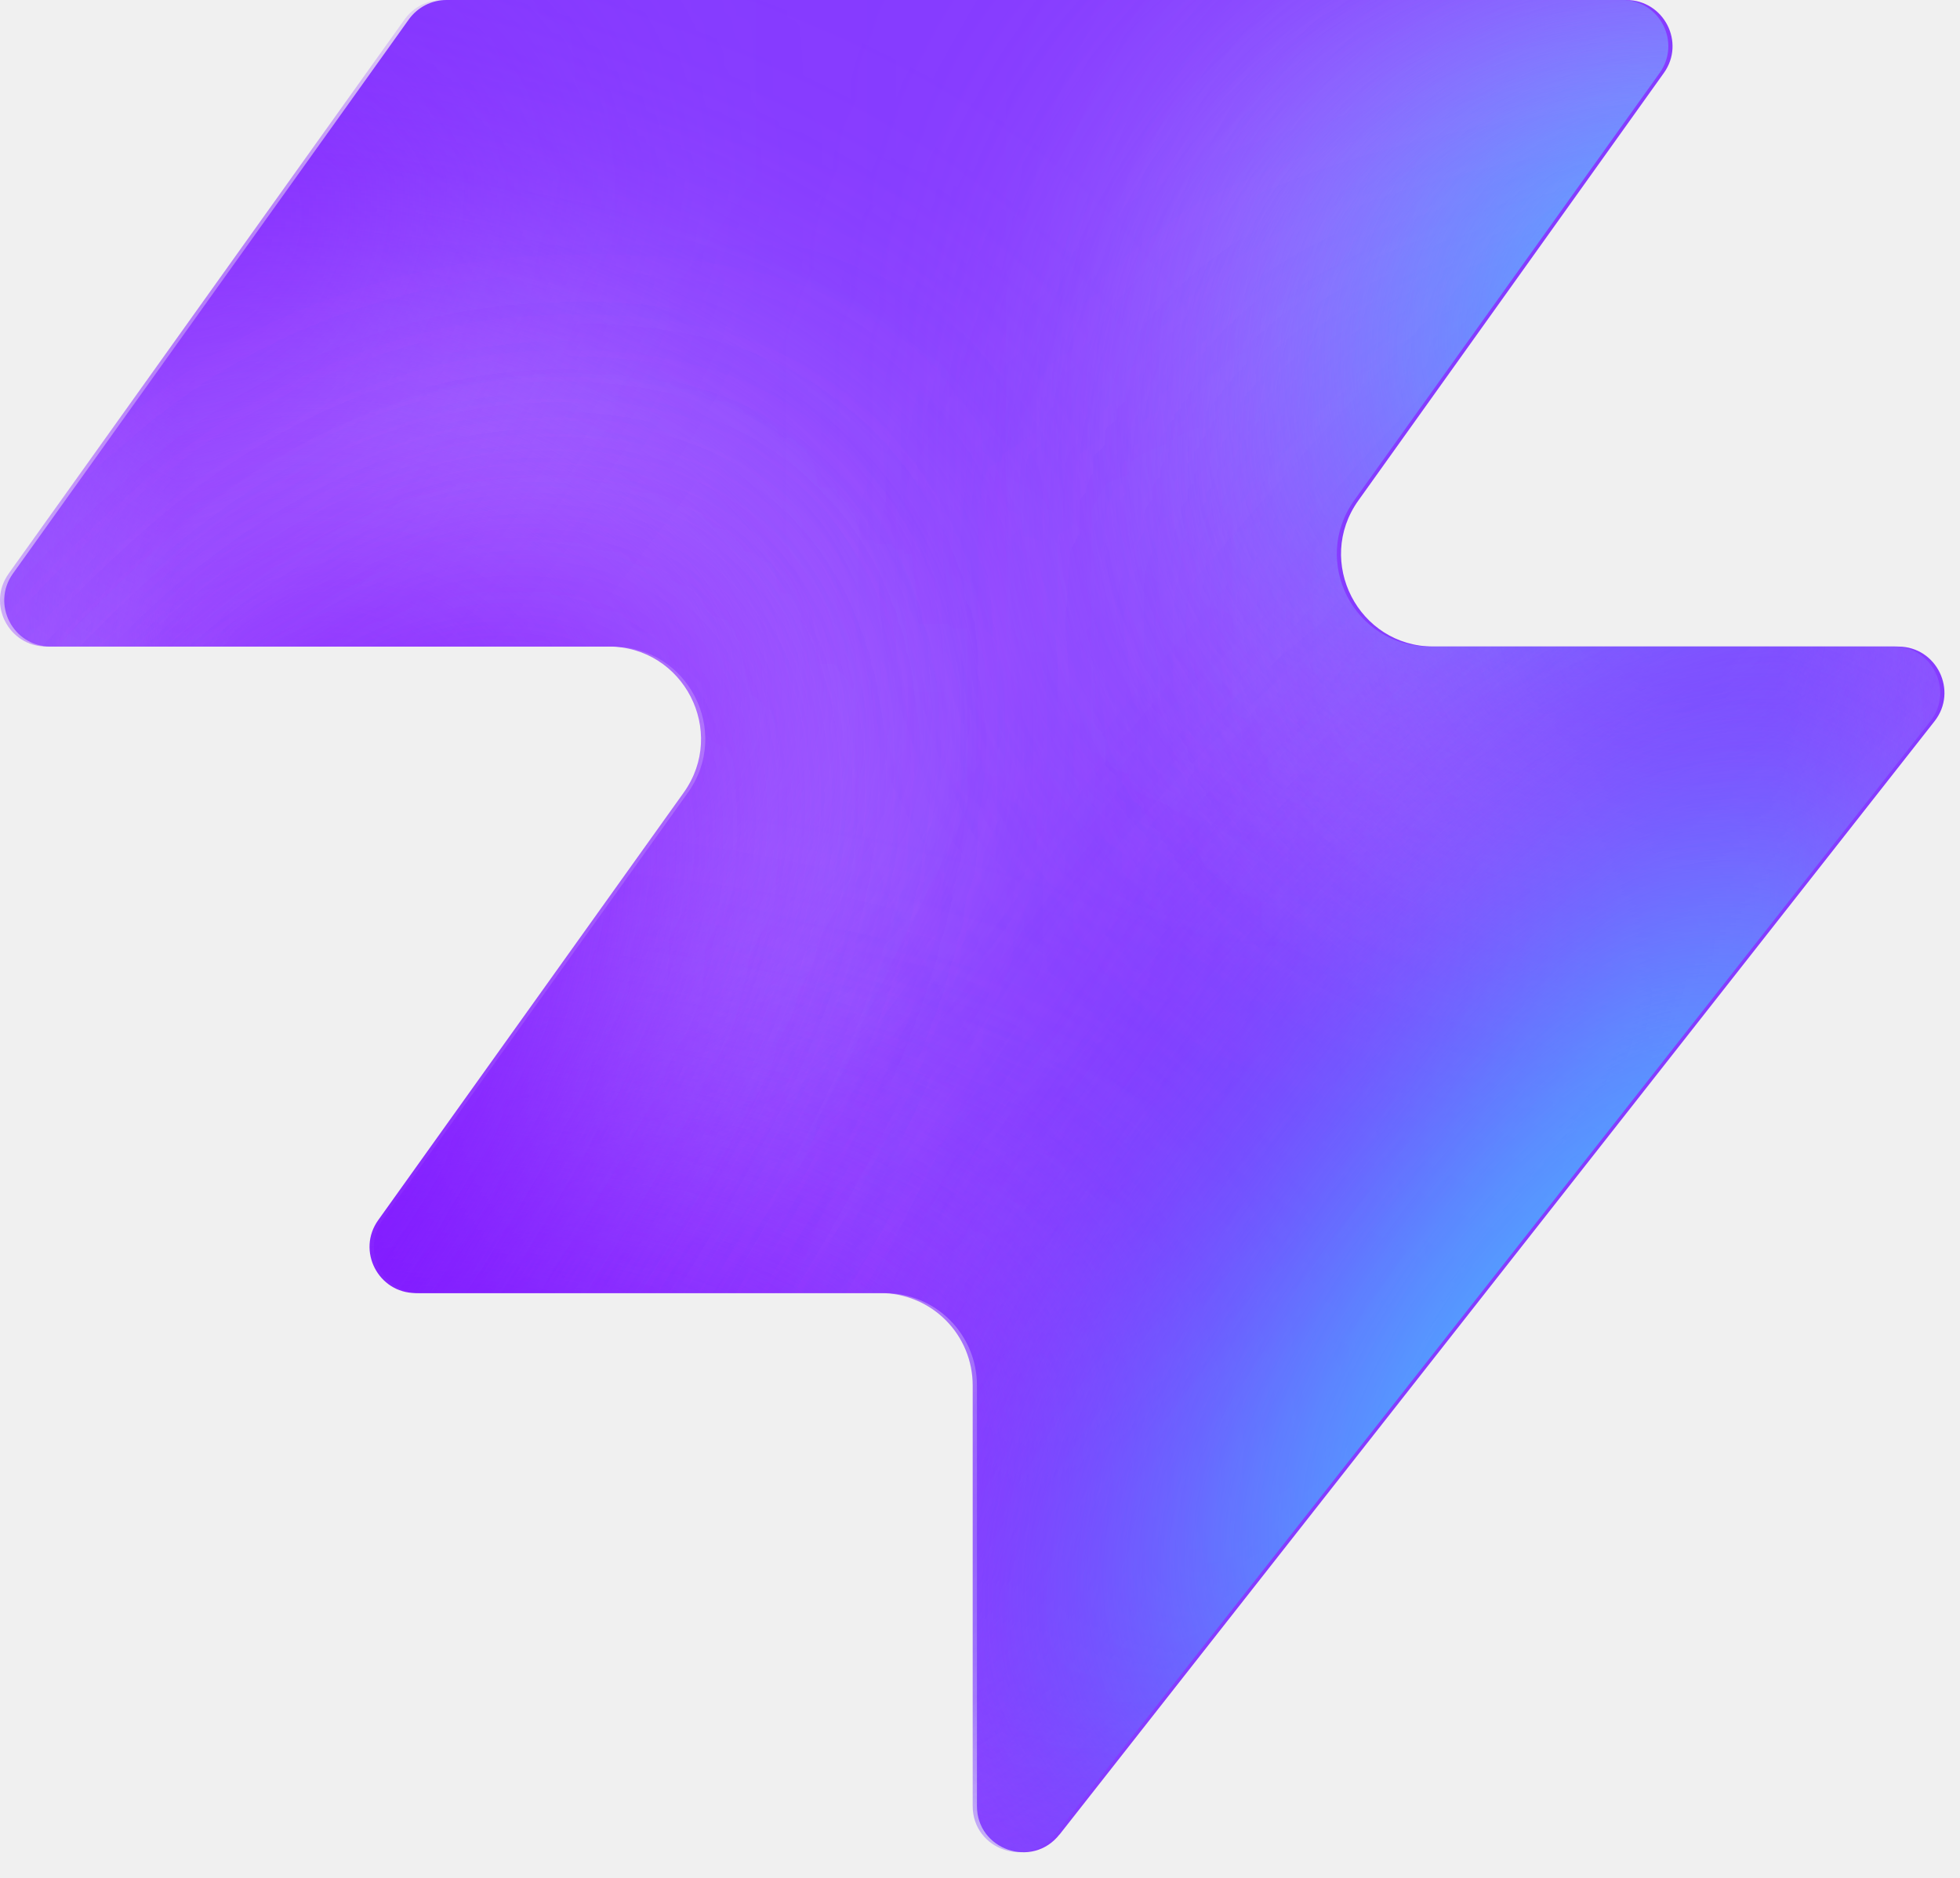
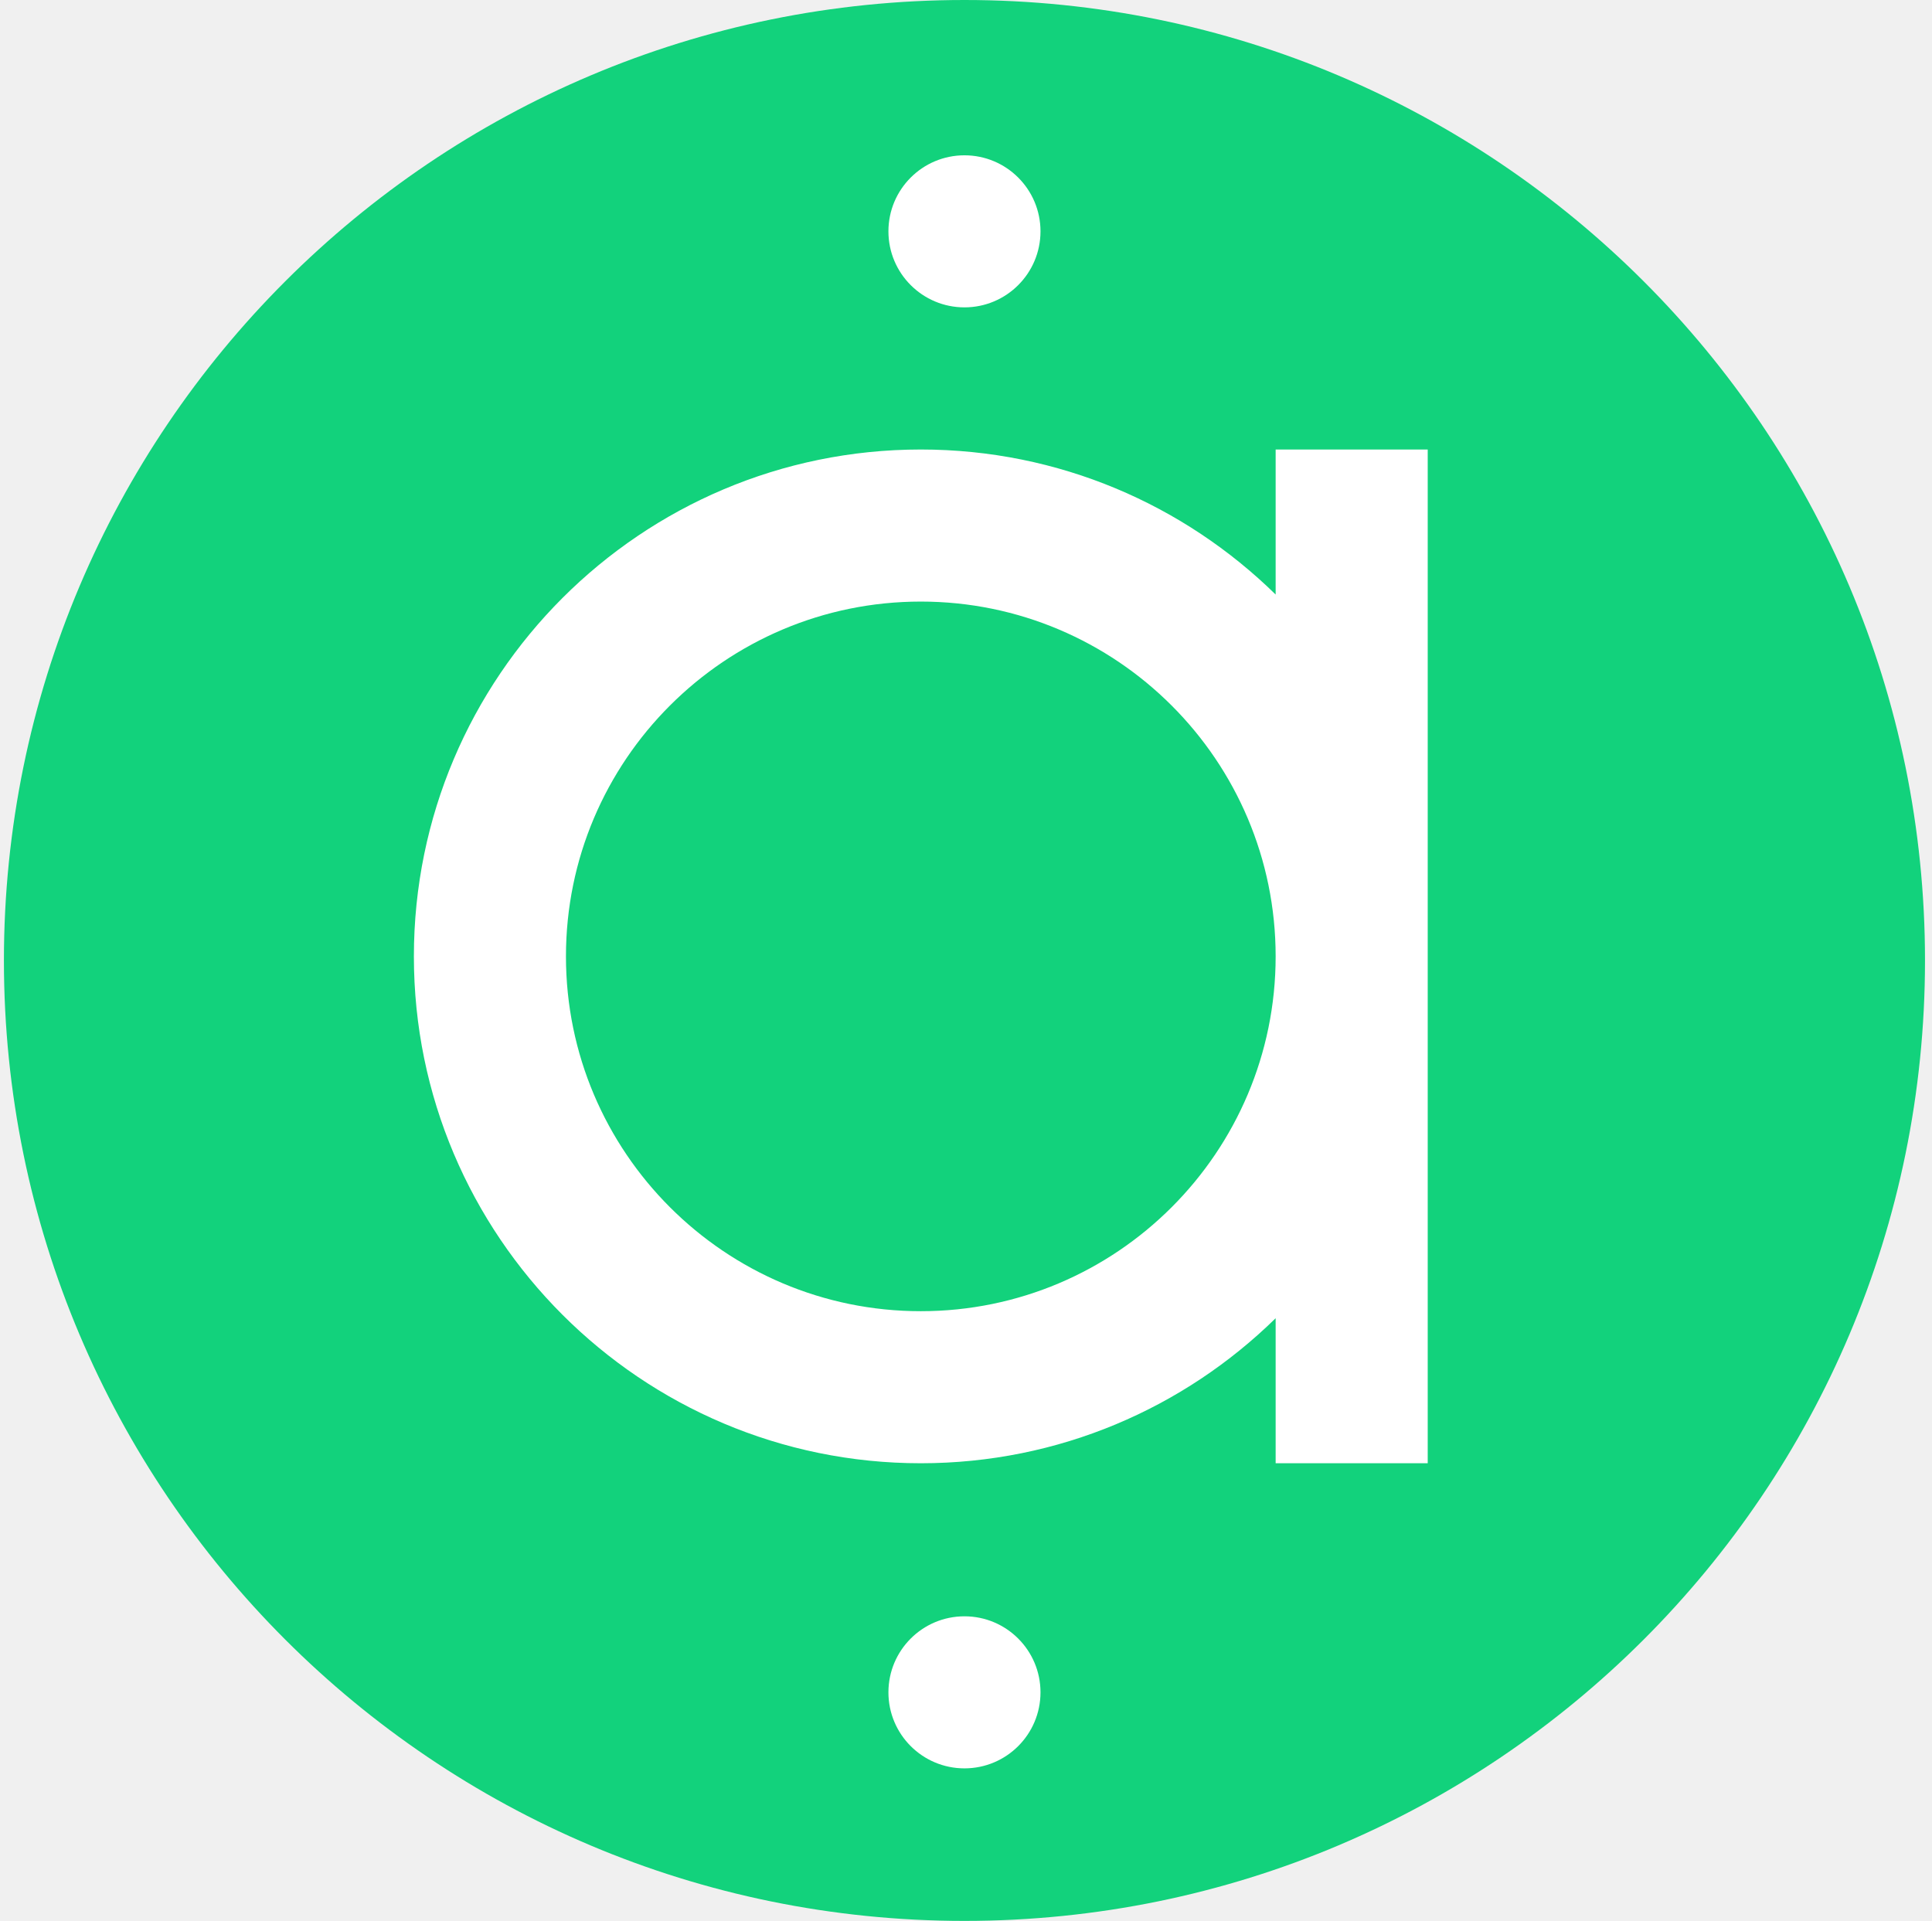
- <svg xmlns="http://www.w3.org/2000/svg" width="48" height="46" fill="none" viewBox="0 0 48 46">
-   <path fill="#863bff" d="M25.946 44.938c-.664.845-2.021.375-2.021-.698V33.937a2.26 2.26 0 0 0-2.262-2.262H10.287c-.92 0-1.456-1.04-.92-1.788l7.48-10.471c1.07-1.497 0-3.578-1.842-3.578H1.237c-.92 0-1.456-1.04-.92-1.788L10.013.474c.214-.297.556-.474.92-.474h28.894c.92 0 1.456 1.04.92 1.788l-7.48 10.471c-1.07 1.498 0 3.579 1.842 3.579h11.377c.943 0 1.473 1.088.89 1.83L25.947 44.94z" style="fill:#863bff;fill:color(display-p3 .525 .23 1);fill-opacity:1" />
-   <mask id="a" width="48" height="46" x="0" y="0" maskUnits="userSpaceOnUse" style="mask-type:alpha">
-     <path fill="#000" d="M25.842 44.938c-.664.844-2.021.375-2.021-.698V33.937a2.26 2.26 0 0 0-2.262-2.262H10.183c-.92 0-1.456-1.04-.92-1.788l7.48-10.471c1.07-1.498 0-3.579-1.842-3.579H1.133c-.92 0-1.456-1.04-.92-1.787L9.91.473c.214-.297.556-.474.92-.474h28.894c.92 0 1.456 1.04.92 1.788l-7.48 10.471c-1.07 1.498 0 3.578 1.842 3.578h11.377c.943 0 1.473 1.088.89 1.832L25.843 44.94z" style="fill:#000;fill-opacity:1" />
-   </mask>
-   <g mask="url(#a)">
-     <g filter="url(#b)">
-       <ellipse cx="5.508" cy="14.704" fill="#ede6ff" rx="5.508" ry="14.704" style="fill:#ede6ff;fill:color(display-p3 .927 .903 1);fill-opacity:1" transform="matrix(.00324 1 1 -.00324 -4.47 31.516)" />
+ <svg xmlns="http://www.w3.org/2000/svg" width="100%" height="100%" viewBox="0 0 177 176" version="1.1" xml:space="preserve" style="fill-rule:evenodd;clip-rule:evenodd;stroke-linejoin:round;stroke-miterlimit:2;">
+   <g id="logo-reducido" transform="matrix(1,0,0,1,-51,0)">
+     <g transform="matrix(1,0,0,1,-9.641,0)">
+       <circle cx="149" cy="88" r="88" style="fill:rgb(18,210,124);" />
    </g>
-     <g filter="url(#c)">
-       <ellipse cx="10.399" cy="29.851" fill="#ede6ff" rx="10.399" ry="29.851" style="fill:#ede6ff;fill:color(display-p3 .927 .903 1);fill-opacity:1" transform="matrix(.00324 1 1 -.00324 -39.328 7.883)" />
+     <g transform="matrix(1,0,0,1,88.883,0.0005)">
+       <path d="M78.985,120.78C70.606,128.998 59.128,134.068 46.476,134.068C20.844,134.068 0.035,113.258 0.035,87.626C0.035,61.994 20.845,41.185 46.476,41.185C59.128,41.185 70.605,46.255 78.985,54.473L78.985,41.185L92.917,41.185L92.917,134.068L78.985,134.068L78.985,120.78ZM78.985,87.627C78.985,69.685 64.418,55.118 46.476,55.118C28.534,55.118 13.967,69.685 13.967,87.627C13.967,105.569 28.534,120.136 46.476,120.136C64.418,120.136 78.985,105.569 78.985,87.627Z" style="fill:white;" />
    </g>
-     <g filter="url(#d)">
-       <ellipse cx="5.508" cy="30.487" fill="#7e14ff" rx="5.508" ry="30.487" style="fill:#7e14ff;fill:color(display-p3 .492 .077 1);fill-opacity:1" transform="rotate(89.814 -25.913 -14.639)scale(1 -1)" />
+     <g transform="matrix(1,0,0,1,0,14)">
+       <circle cx="139.359" cy="7.196" r="6.966" style="fill:white;" />
    </g>
-     <g filter="url(#e)">
-       <ellipse cx="5.508" cy="30.599" fill="#7e14ff" rx="5.508" ry="30.599" style="fill:#7e14ff;fill:color(display-p3 .492 .077 1);fill-opacity:1" transform="rotate(89.814 -32.644 -3.334)scale(1 -1)" />
-     </g>
-     <g filter="url(#f)">
-       <ellipse cx="5.508" cy="30.599" fill="#7e14ff" rx="5.508" ry="30.599" style="fill:#7e14ff;fill:color(display-p3 .492 .077 1);fill-opacity:1" transform="matrix(.00324 1 1 -.00324 -34.34 30.47)" />
-     </g>
-     <g filter="url(#g)">
-       <ellipse cx="14.072" cy="22.078" fill="#ede6ff" rx="14.072" ry="22.078" style="fill:#ede6ff;fill:color(display-p3 .927 .903 1);fill-opacity:1" transform="rotate(93.35 24.506 48.493)scale(-1 1)" />
-     </g>
-     <g filter="url(#h)">
-       <ellipse cx="3.47" cy="21.501" fill="#7e14ff" rx="3.47" ry="21.501" style="fill:#7e14ff;fill:color(display-p3 .492 .077 1);fill-opacity:1" transform="rotate(89.009 28.708 47.59)scale(-1 1)" />
-     </g>
-     <g filter="url(#i)">
-       <ellipse cx="3.47" cy="21.501" fill="#7e14ff" rx="3.47" ry="21.501" style="fill:#7e14ff;fill:color(display-p3 .492 .077 1);fill-opacity:1" transform="rotate(89.009 28.708 47.59)scale(-1 1)" />
-     </g>
-     <g filter="url(#j)">
-       <ellipse cx=".387" cy="8.972" fill="#7e14ff" rx="4.407" ry="29.108" style="fill:#7e14ff;fill:color(display-p3 .492 .077 1);fill-opacity:1" transform="rotate(39.51 .387 8.972)" />
-     </g>
-     <g filter="url(#k)">
-       <ellipse cx="47.523" cy="-6.092" fill="#7e14ff" rx="4.407" ry="29.108" style="fill:#7e14ff;fill:color(display-p3 .492 .077 1);fill-opacity:1" transform="rotate(37.892 47.523 -6.092)" />
-     </g>
-     <g filter="url(#l)">
-       <ellipse cx="41.412" cy="6.333" fill="#47bfff" rx="5.971" ry="9.665" style="fill:#47bfff;fill:color(display-p3 .28 .748 1);fill-opacity:1" transform="rotate(37.892 41.412 6.333)" />
-     </g>
-     <g filter="url(#m)">
-       <ellipse cx="-1.879" cy="38.332" fill="#7e14ff" rx="4.407" ry="29.108" style="fill:#7e14ff;fill:color(display-p3 .492 .077 1);fill-opacity:1" transform="rotate(37.892 -1.88 38.332)" />
-     </g>
-     <g filter="url(#n)">
-       <ellipse cx="-1.879" cy="38.332" fill="#7e14ff" rx="4.407" ry="29.108" style="fill:#7e14ff;fill:color(display-p3 .492 .077 1);fill-opacity:1" transform="rotate(37.892 -1.88 38.332)" />
-     </g>
-     <g filter="url(#o)">
-       <ellipse cx="35.651" cy="29.907" fill="#7e14ff" rx="4.407" ry="29.108" style="fill:#7e14ff;fill:color(display-p3 .492 .077 1);fill-opacity:1" transform="rotate(37.892 35.651 29.907)" />
-     </g>
-     <g filter="url(#p)">
-       <ellipse cx="38.418" cy="32.4" fill="#47bfff" rx="5.971" ry="15.297" style="fill:#47bfff;fill:color(display-p3 .28 .748 1);fill-opacity:1" transform="rotate(37.892 38.418 32.4)" />
+     <g transform="matrix(1,0,0,1,0,-13)">
+       <circle cx="139.359" cy="168.058" r="6.966" style="fill:white;" />
    </g>
  </g>
-   <defs>
-     <filter id="b" width="60.045" height="41.654" x="-19.77" y="16.149" color-interpolation-filters="sRGB" filterUnits="userSpaceOnUse">
-       <feFlood flood-opacity="0" result="BackgroundImageFix" />
-       <feBlend in="SourceGraphic" in2="BackgroundImageFix" result="shape" />
-       <feGaussianBlur result="effect1_foregroundBlur_2002_17158" stdDeviation="7.659" />
-     </filter>
-     <filter id="c" width="90.34" height="51.437" x="-54.613" y="-7.533" color-interpolation-filters="sRGB" filterUnits="userSpaceOnUse">
-       <feFlood flood-opacity="0" result="BackgroundImageFix" />
-       <feBlend in="SourceGraphic" in2="BackgroundImageFix" result="shape" />
-       <feGaussianBlur result="effect1_foregroundBlur_2002_17158" stdDeviation="7.659" />
-     </filter>
-     <filter id="d" width="79.355" height="29.4" x="-49.64" y="2.03" color-interpolation-filters="sRGB" filterUnits="userSpaceOnUse">
-       <feFlood flood-opacity="0" result="BackgroundImageFix" />
-       <feBlend in="SourceGraphic" in2="BackgroundImageFix" result="shape" />
-       <feGaussianBlur result="effect1_foregroundBlur_2002_17158" stdDeviation="4.596" />
-     </filter>
-     <filter id="e" width="79.579" height="29.4" x="-45.045" y="20.029" color-interpolation-filters="sRGB" filterUnits="userSpaceOnUse">
-       <feFlood flood-opacity="0" result="BackgroundImageFix" />
-       <feBlend in="SourceGraphic" in2="BackgroundImageFix" result="shape" />
-       <feGaussianBlur result="effect1_foregroundBlur_2002_17158" stdDeviation="4.596" />
-     </filter>
-     <filter id="f" width="79.579" height="29.4" x="-43.513" y="21.178" color-interpolation-filters="sRGB" filterUnits="userSpaceOnUse">
-       <feFlood flood-opacity="0" result="BackgroundImageFix" />
-       <feBlend in="SourceGraphic" in2="BackgroundImageFix" result="shape" />
-       <feGaussianBlur result="effect1_foregroundBlur_2002_17158" stdDeviation="4.596" />
-     </filter>
-     <filter id="g" width="74.749" height="58.852" x="15.756" y="-17.901" color-interpolation-filters="sRGB" filterUnits="userSpaceOnUse">
-       <feFlood flood-opacity="0" result="BackgroundImageFix" />
-       <feBlend in="SourceGraphic" in2="BackgroundImageFix" result="shape" />
-       <feGaussianBlur result="effect1_foregroundBlur_2002_17158" stdDeviation="7.659" />
-     </filter>
-     <filter id="h" width="61.377" height="25.362" x="23.548" y="2.284" color-interpolation-filters="sRGB" filterUnits="userSpaceOnUse">
-       <feFlood flood-opacity="0" result="BackgroundImageFix" />
-       <feBlend in="SourceGraphic" in2="BackgroundImageFix" result="shape" />
-       <feGaussianBlur result="effect1_foregroundBlur_2002_17158" stdDeviation="4.596" />
-     </filter>
-     <filter id="i" width="61.377" height="25.362" x="23.548" y="2.284" color-interpolation-filters="sRGB" filterUnits="userSpaceOnUse">
-       <feFlood flood-opacity="0" result="BackgroundImageFix" />
-       <feBlend in="SourceGraphic" in2="BackgroundImageFix" result="shape" />
-       <feGaussianBlur result="effect1_foregroundBlur_2002_17158" stdDeviation="4.596" />
-     </filter>
-     <filter id="j" width="56.045" height="63.649" x="-27.636" y="-22.853" color-interpolation-filters="sRGB" filterUnits="userSpaceOnUse">
-       <feFlood flood-opacity="0" result="BackgroundImageFix" />
-       <feBlend in="SourceGraphic" in2="BackgroundImageFix" result="shape" />
-       <feGaussianBlur result="effect1_foregroundBlur_2002_17158" stdDeviation="4.596" />
-     </filter>
-     <filter id="k" width="54.814" height="64.646" x="20.116" y="-38.415" color-interpolation-filters="sRGB" filterUnits="userSpaceOnUse">
-       <feFlood flood-opacity="0" result="BackgroundImageFix" />
-       <feBlend in="SourceGraphic" in2="BackgroundImageFix" result="shape" />
-       <feGaussianBlur result="effect1_foregroundBlur_2002_17158" stdDeviation="4.596" />
-     </filter>
-     <filter id="l" width="33.541" height="35.313" x="24.641" y="-11.323" color-interpolation-filters="sRGB" filterUnits="userSpaceOnUse">
-       <feFlood flood-opacity="0" result="BackgroundImageFix" />
-       <feBlend in="SourceGraphic" in2="BackgroundImageFix" result="shape" />
-       <feGaussianBlur result="effect1_foregroundBlur_2002_17158" stdDeviation="4.596" />
-     </filter>
-     <filter id="m" width="54.814" height="64.646" x="-29.286" y="6.009" color-interpolation-filters="sRGB" filterUnits="userSpaceOnUse">
-       <feFlood flood-opacity="0" result="BackgroundImageFix" />
-       <feBlend in="SourceGraphic" in2="BackgroundImageFix" result="shape" />
-       <feGaussianBlur result="effect1_foregroundBlur_2002_17158" stdDeviation="4.596" />
-     </filter>
-     <filter id="n" width="54.814" height="64.646" x="-29.286" y="6.009" color-interpolation-filters="sRGB" filterUnits="userSpaceOnUse">
-       <feFlood flood-opacity="0" result="BackgroundImageFix" />
-       <feBlend in="SourceGraphic" in2="BackgroundImageFix" result="shape" />
-       <feGaussianBlur result="effect1_foregroundBlur_2002_17158" stdDeviation="4.596" />
-     </filter>
-     <filter id="o" width="54.814" height="64.646" x="8.244" y="-2.416" color-interpolation-filters="sRGB" filterUnits="userSpaceOnUse">
-       <feFlood flood-opacity="0" result="BackgroundImageFix" />
-       <feBlend in="SourceGraphic" in2="BackgroundImageFix" result="shape" />
-       <feGaussianBlur result="effect1_foregroundBlur_2002_17158" stdDeviation="4.596" />
-     </filter>
-     <filter id="p" width="39.409" height="43.623" x="18.713" y="10.588" color-interpolation-filters="sRGB" filterUnits="userSpaceOnUse">
-       <feFlood flood-opacity="0" result="BackgroundImageFix" />
-       <feBlend in="SourceGraphic" in2="BackgroundImageFix" result="shape" />
-       <feGaussianBlur result="effect1_foregroundBlur_2002_17158" stdDeviation="4.596" />
-     </filter>
-   </defs>
</svg>
